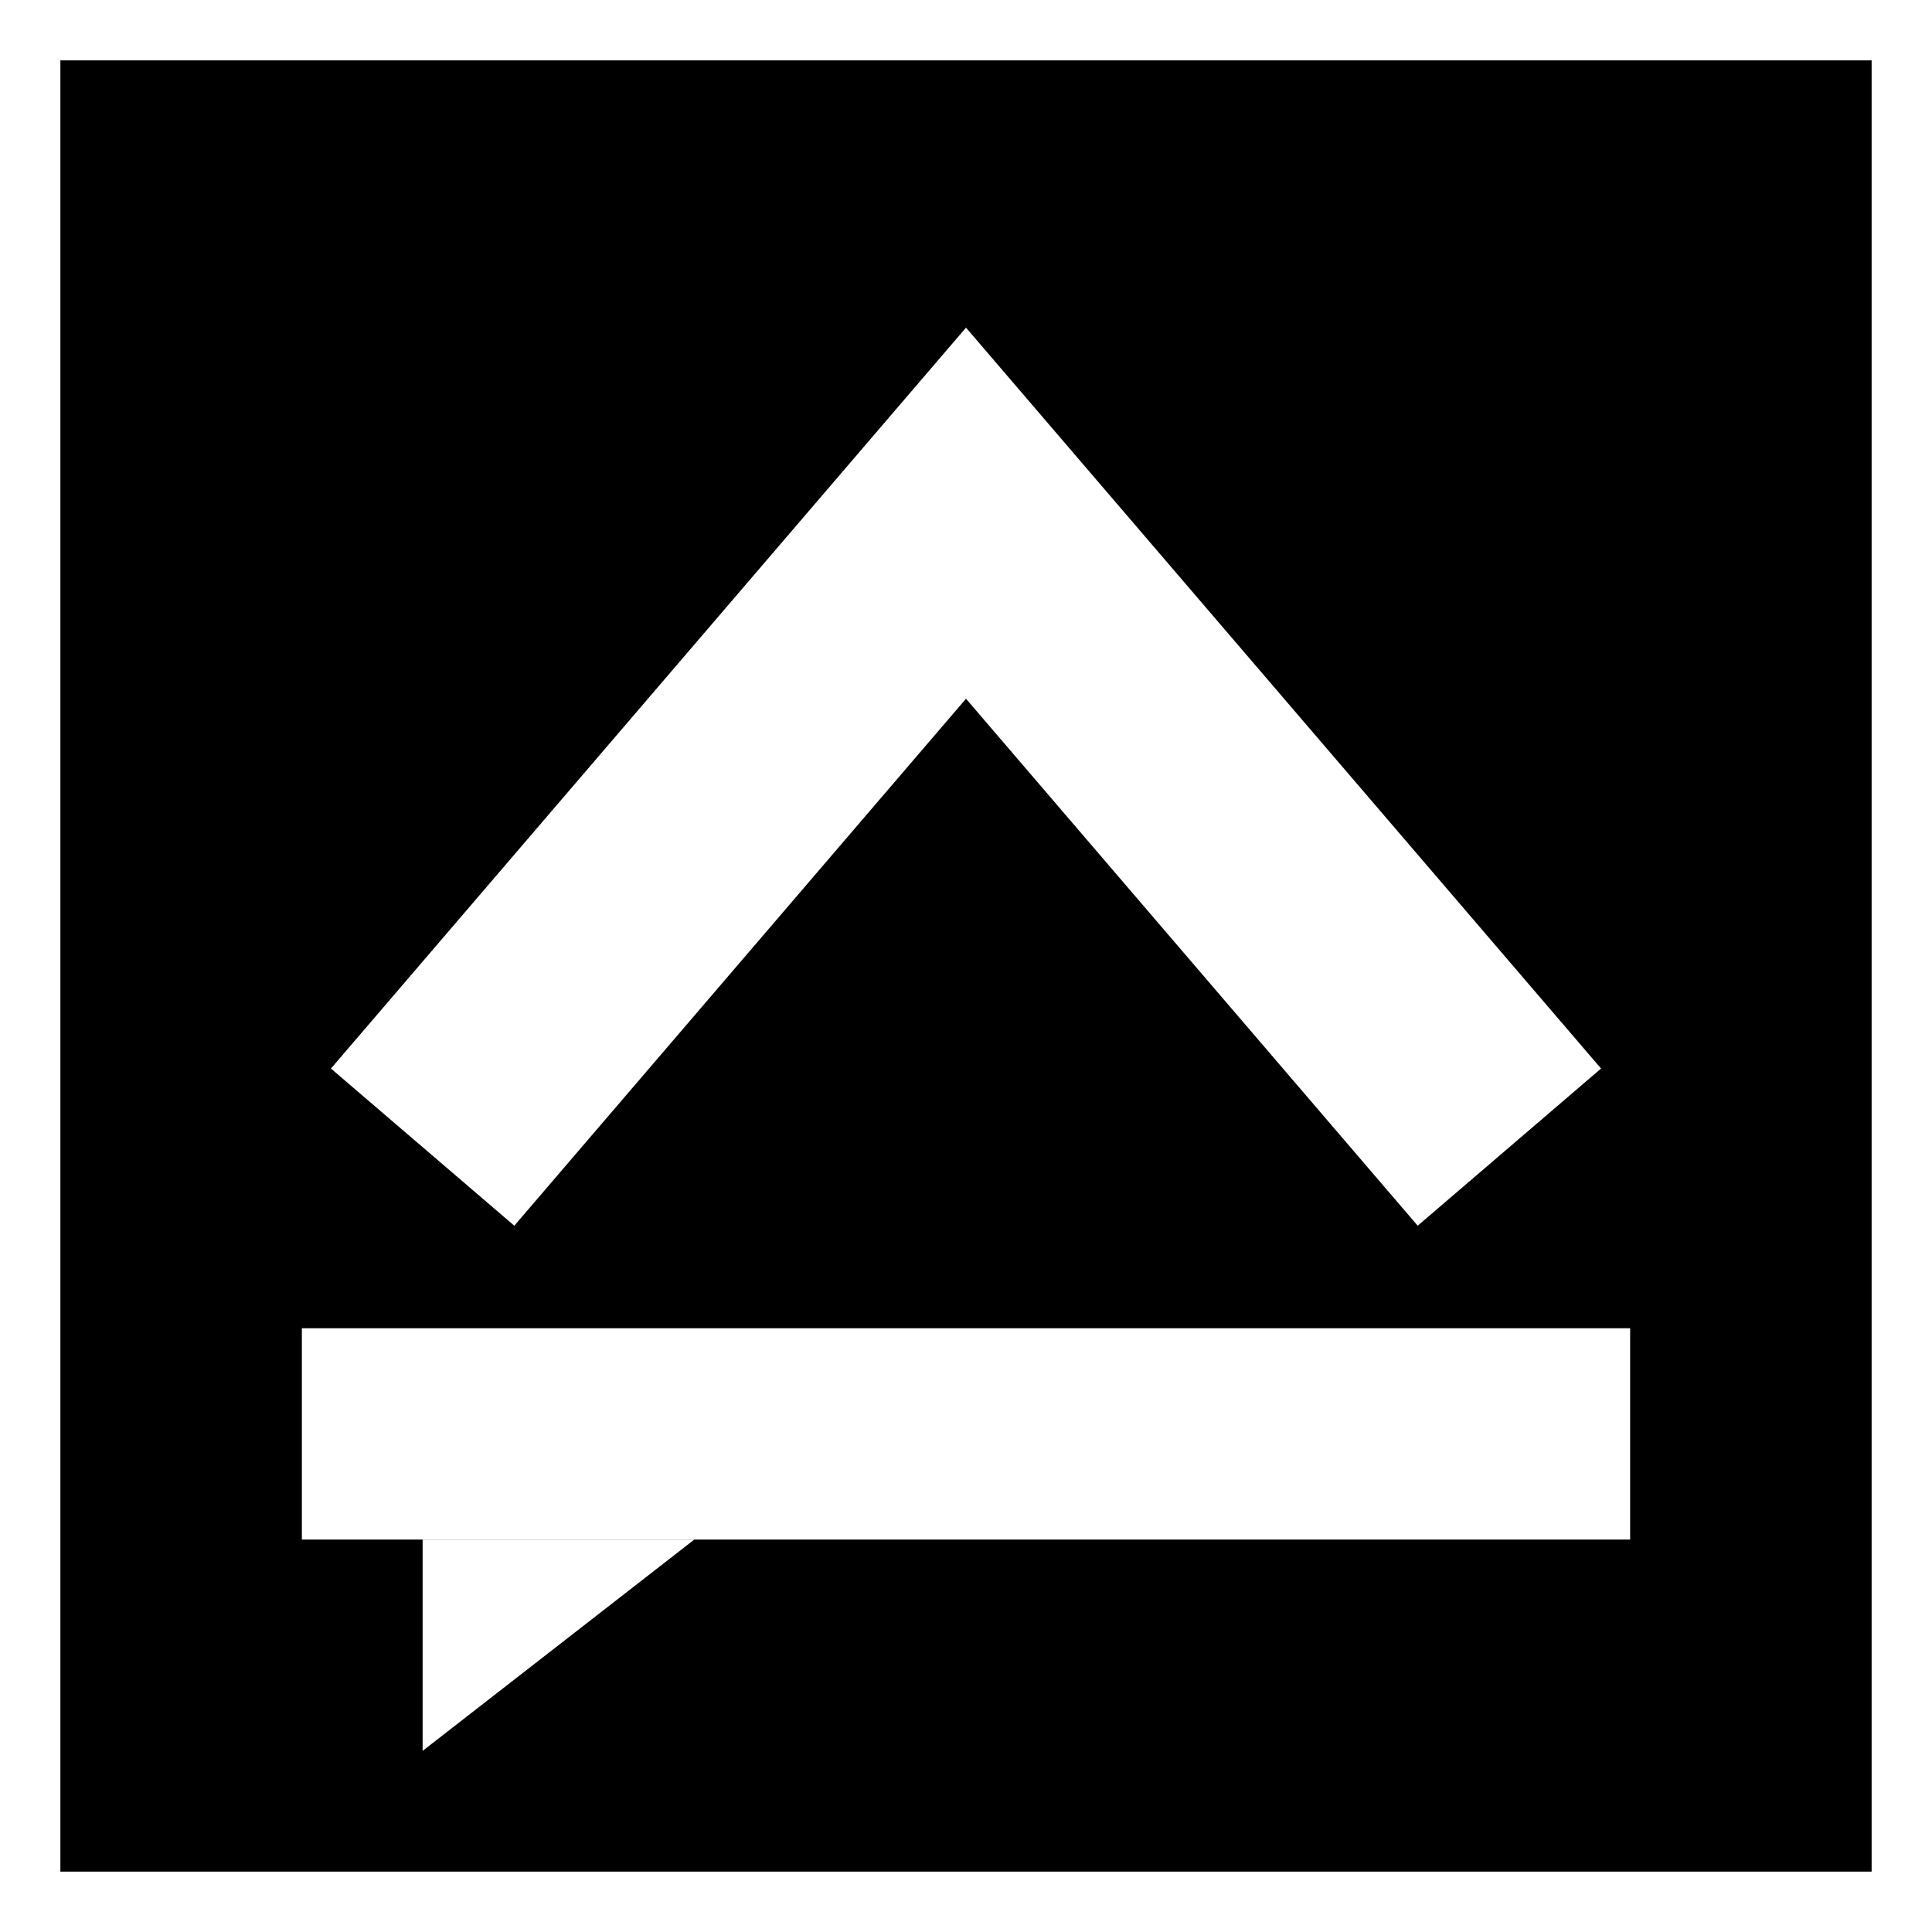
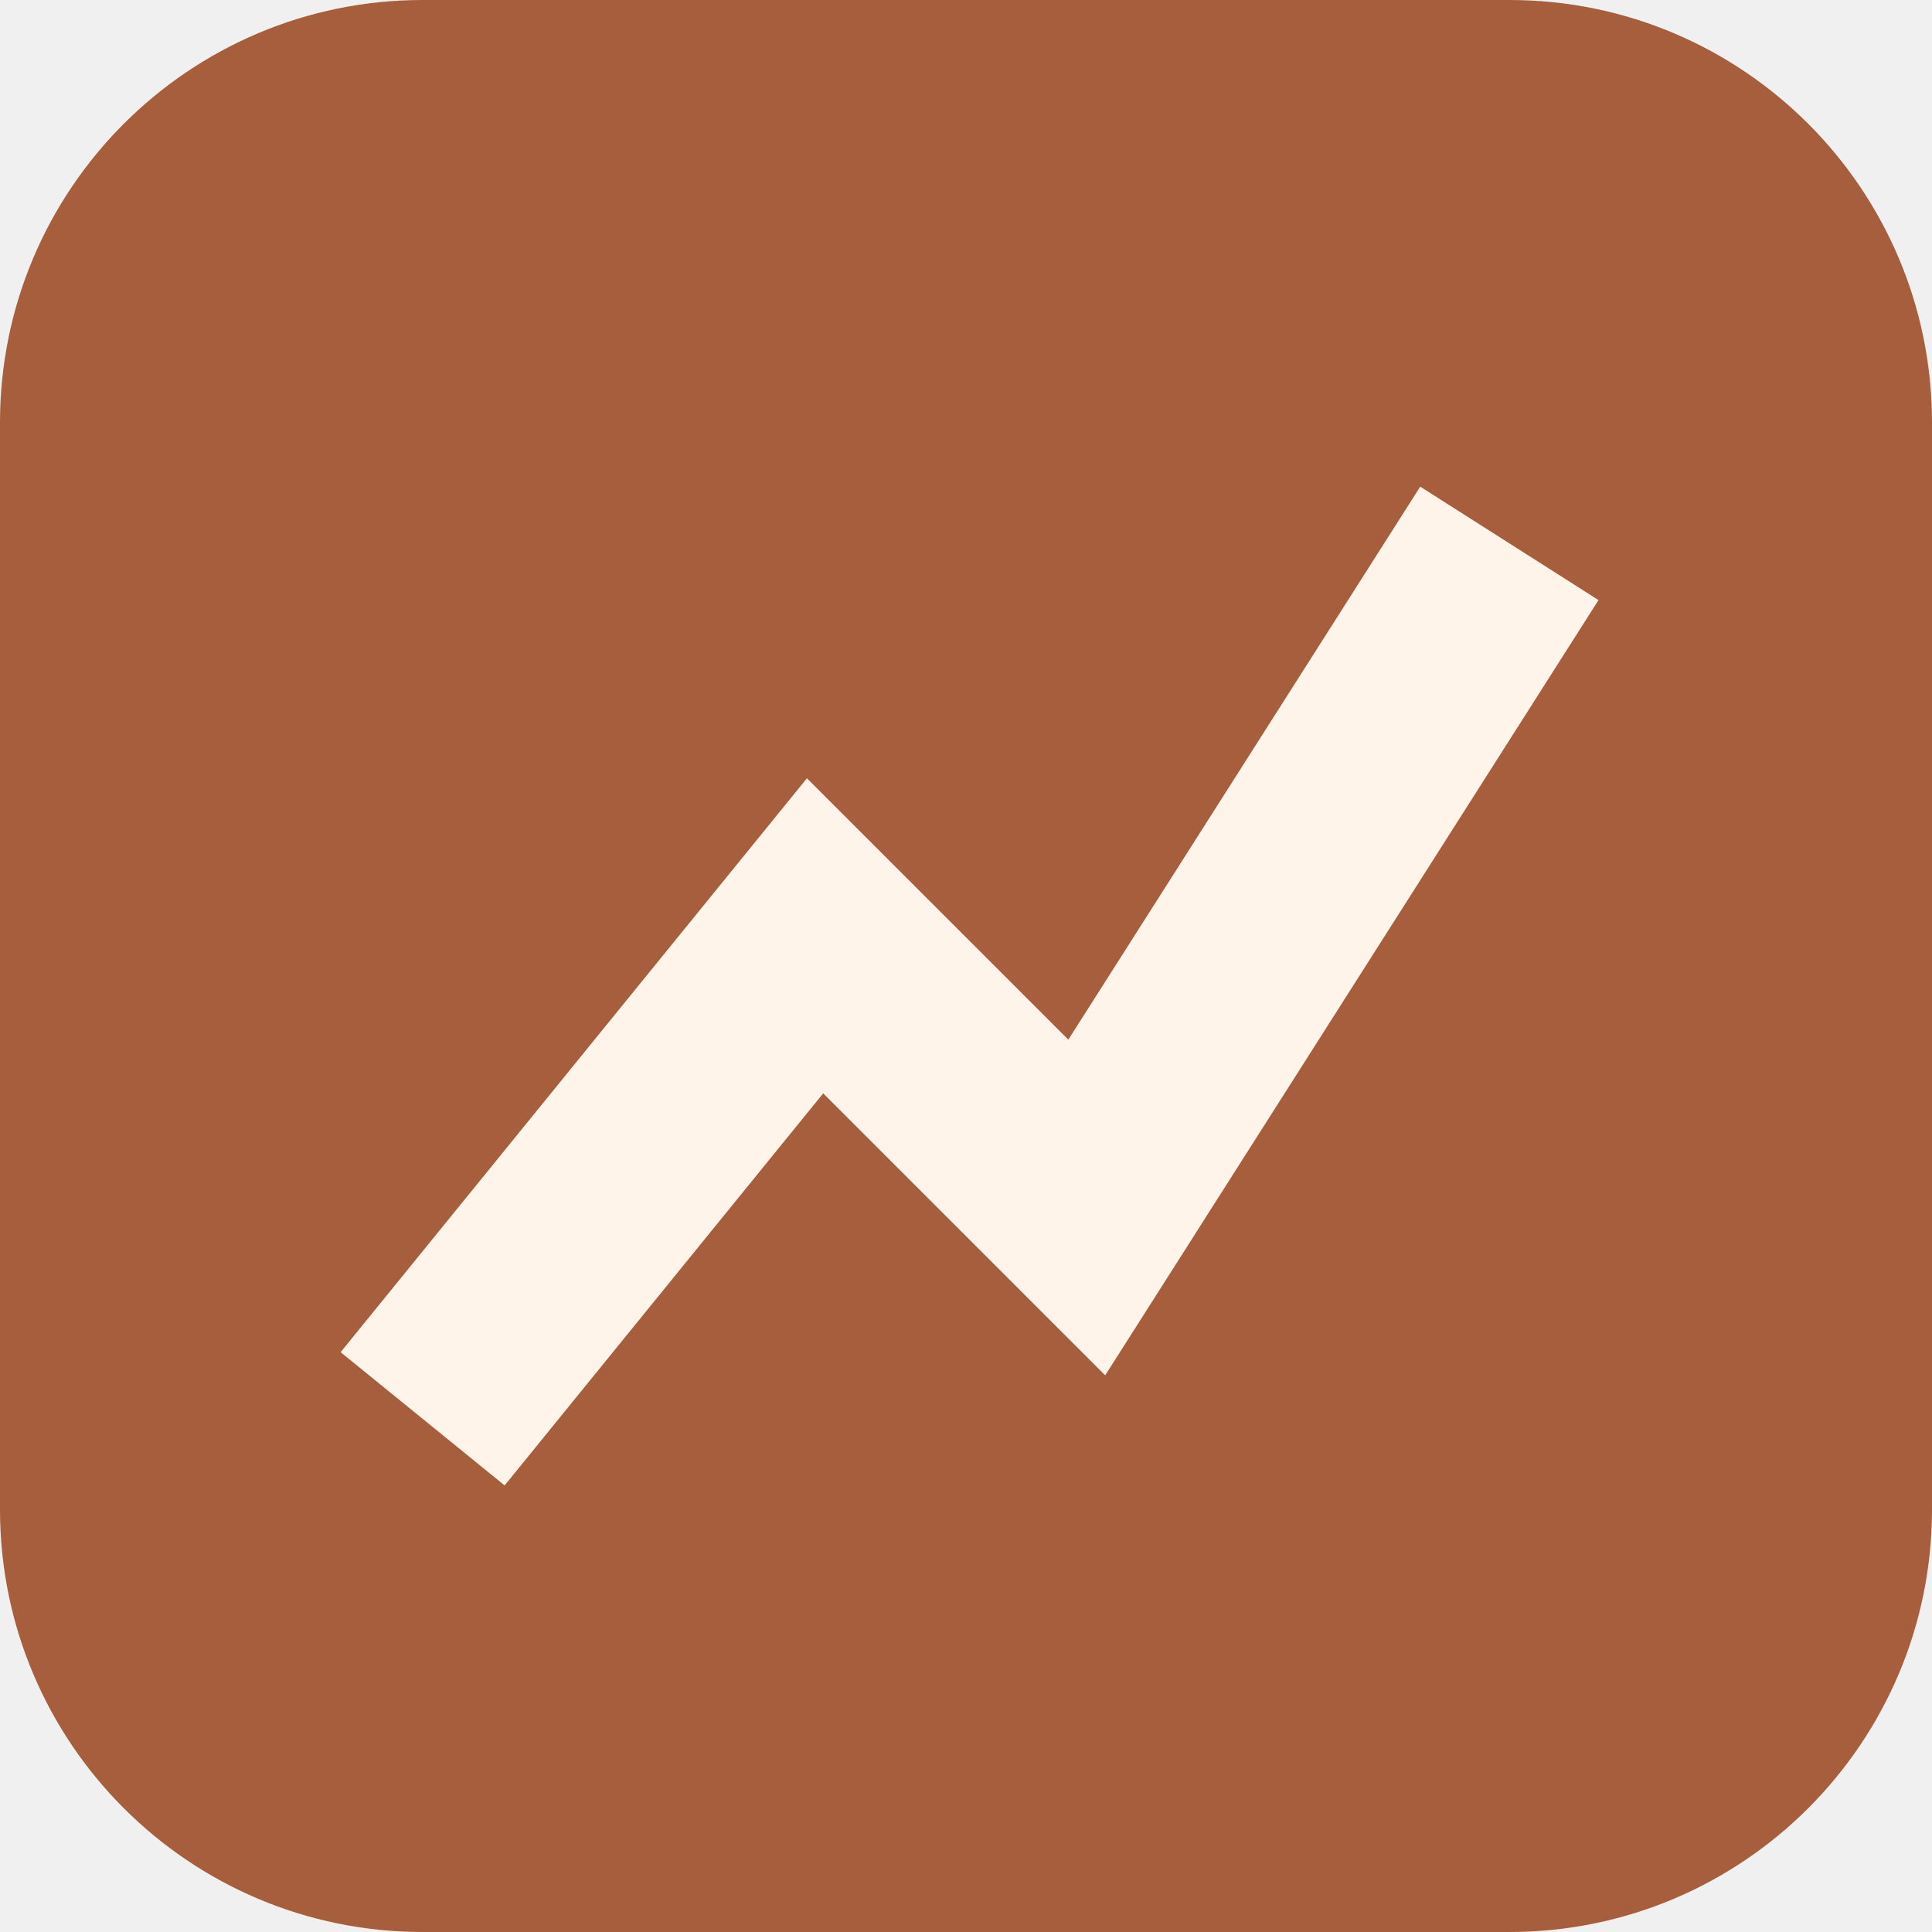
<svg xmlns="http://www.w3.org/2000/svg" viewBox="0 0 64 64">
-   <rect width="64" height="64" fill="#000" />
-   <rect x="1" y="1" width="62" height="62" fill="none" stroke="#fff" stroke-width="2" />
-   <polyline points="14,38 32,17 50,38" fill="none" stroke="#fff" stroke-width="8" stroke-linejoin="miter" stroke-miterlimit="10" stroke-linecap="butt" />
-   <rect x="10" y="44" width="44" height="7" fill="#fff" />
-   <polygon points="14,51 14,58 23,51" fill="#fff" />
+   <rect width="64" height="64" rx="14" fill="#a65e3c" />
+   <polyline points="14,47 27,31 36,40 50,18" fill="none" stroke="#fff4ea" stroke-width="7" stroke-linejoin="miter" stroke-miterlimit="10" stroke-linecap="butt" />
</svg>
